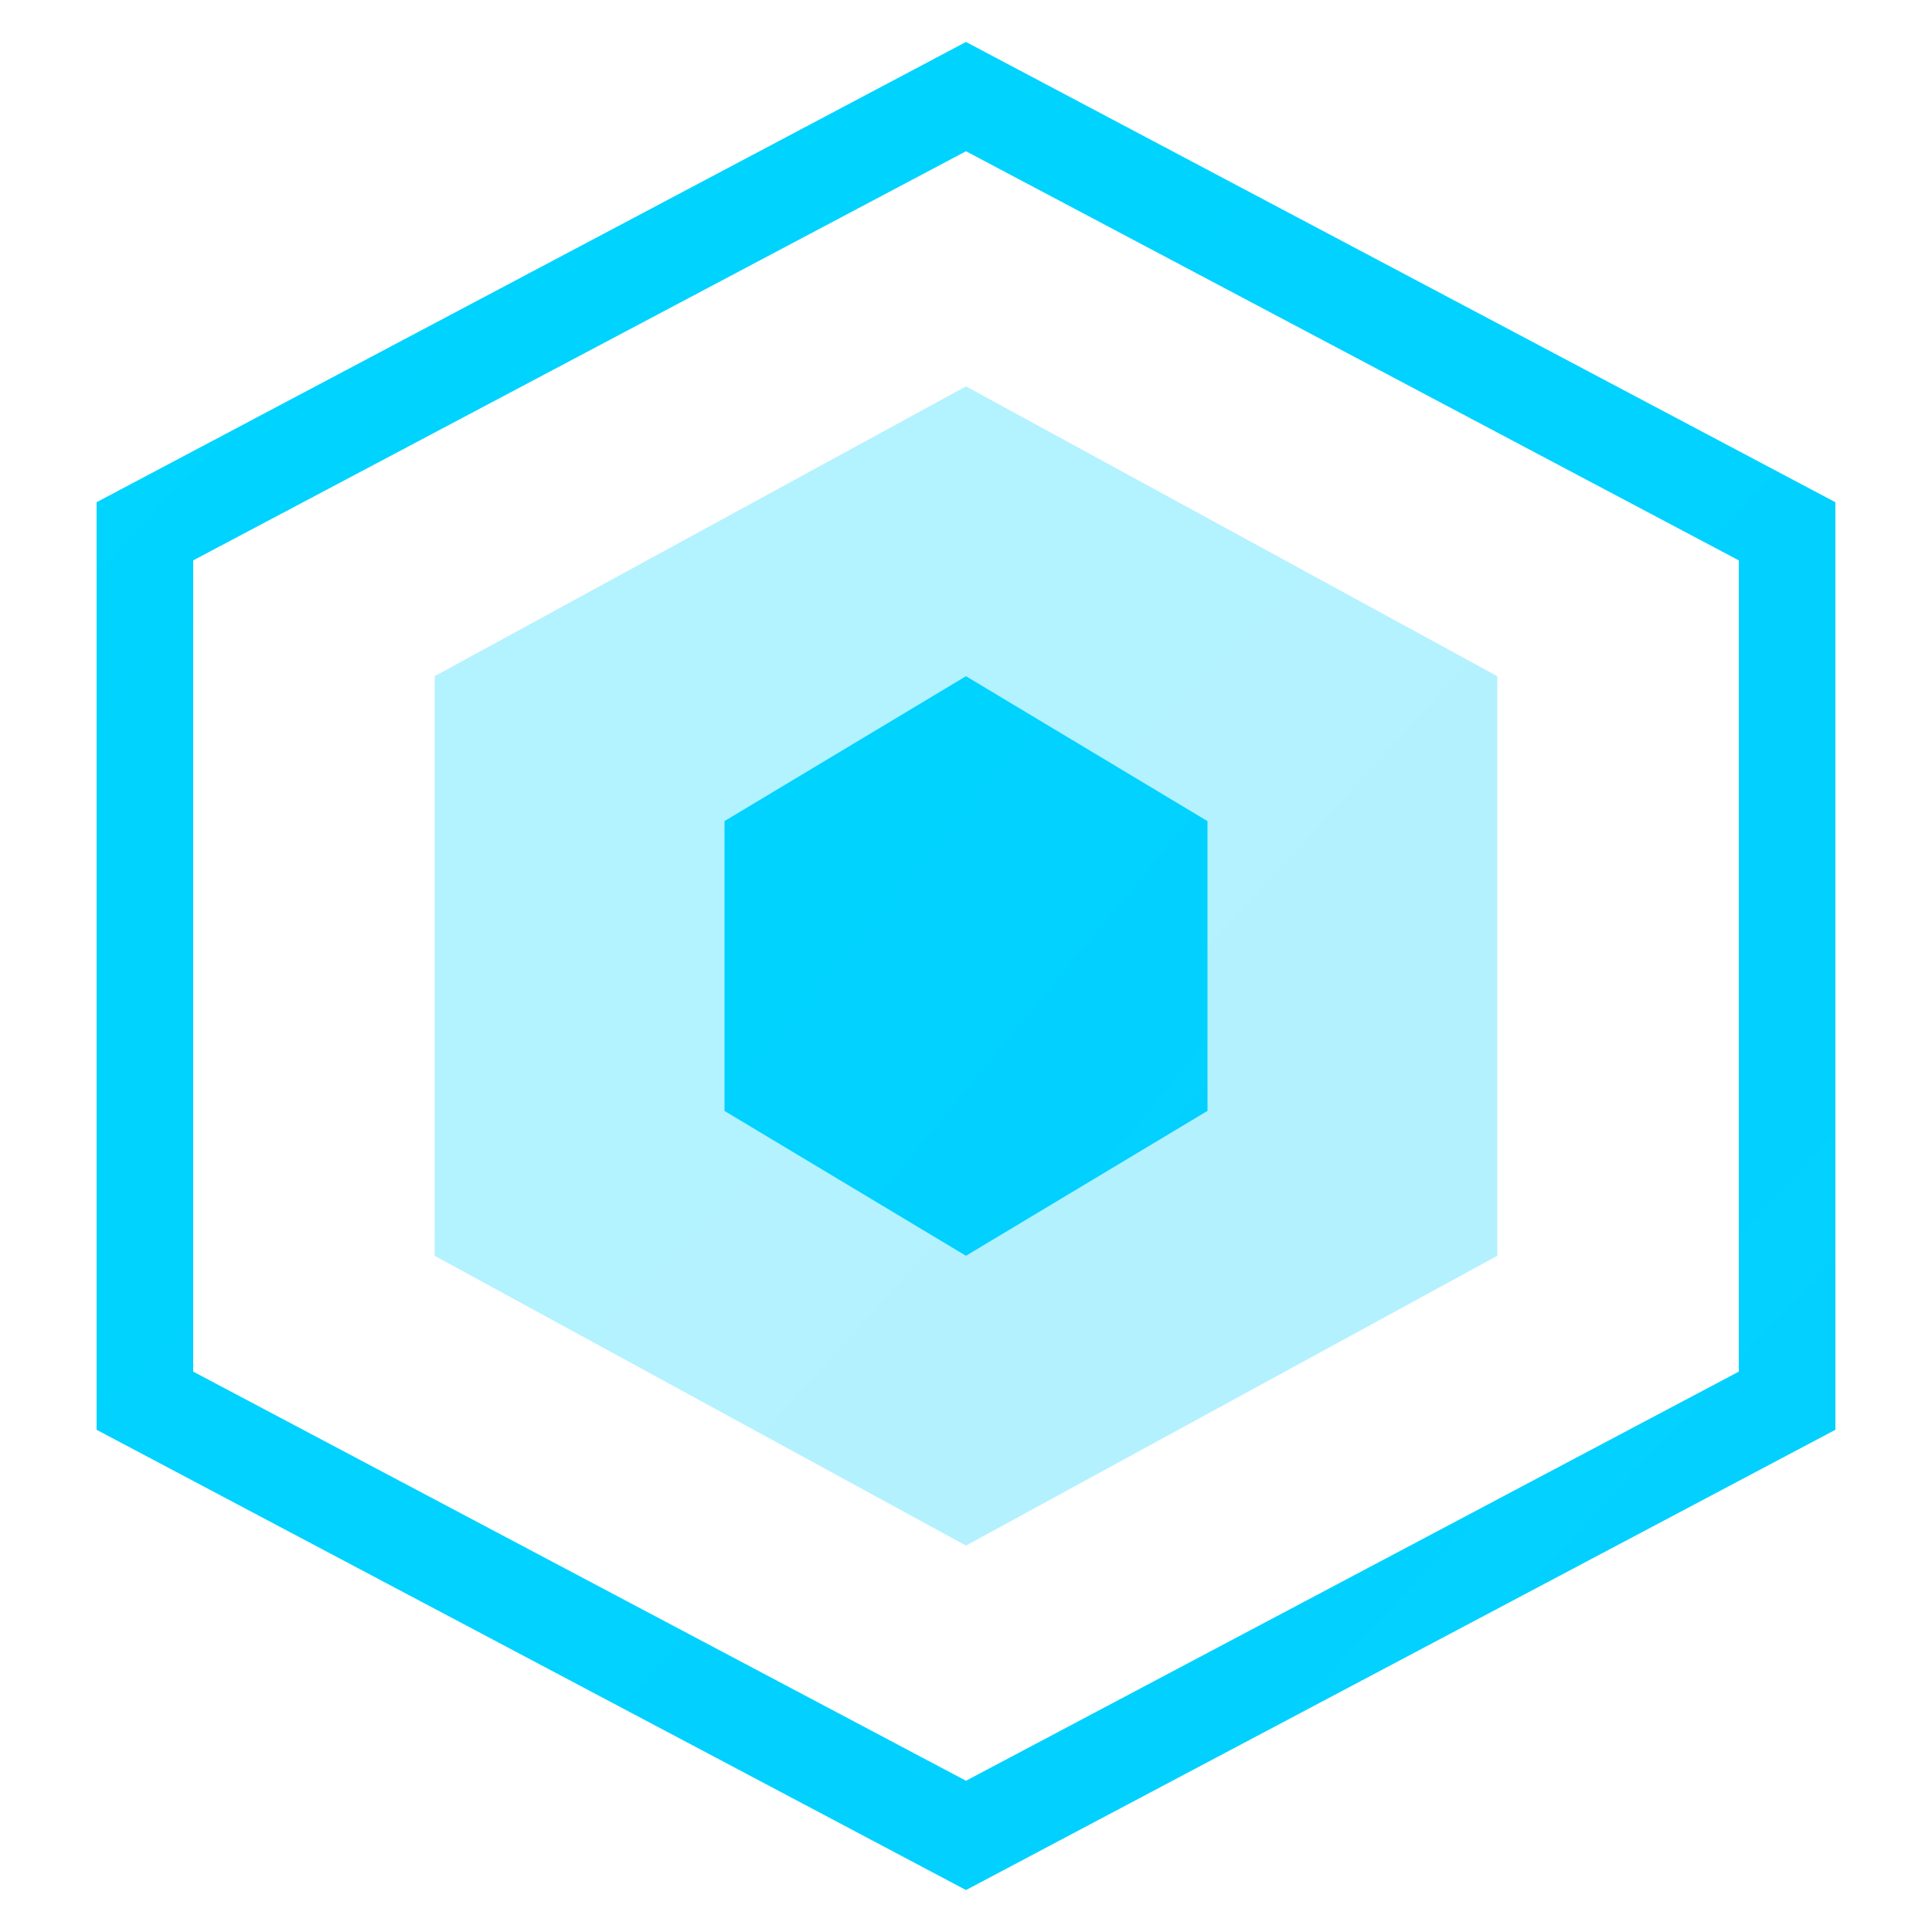
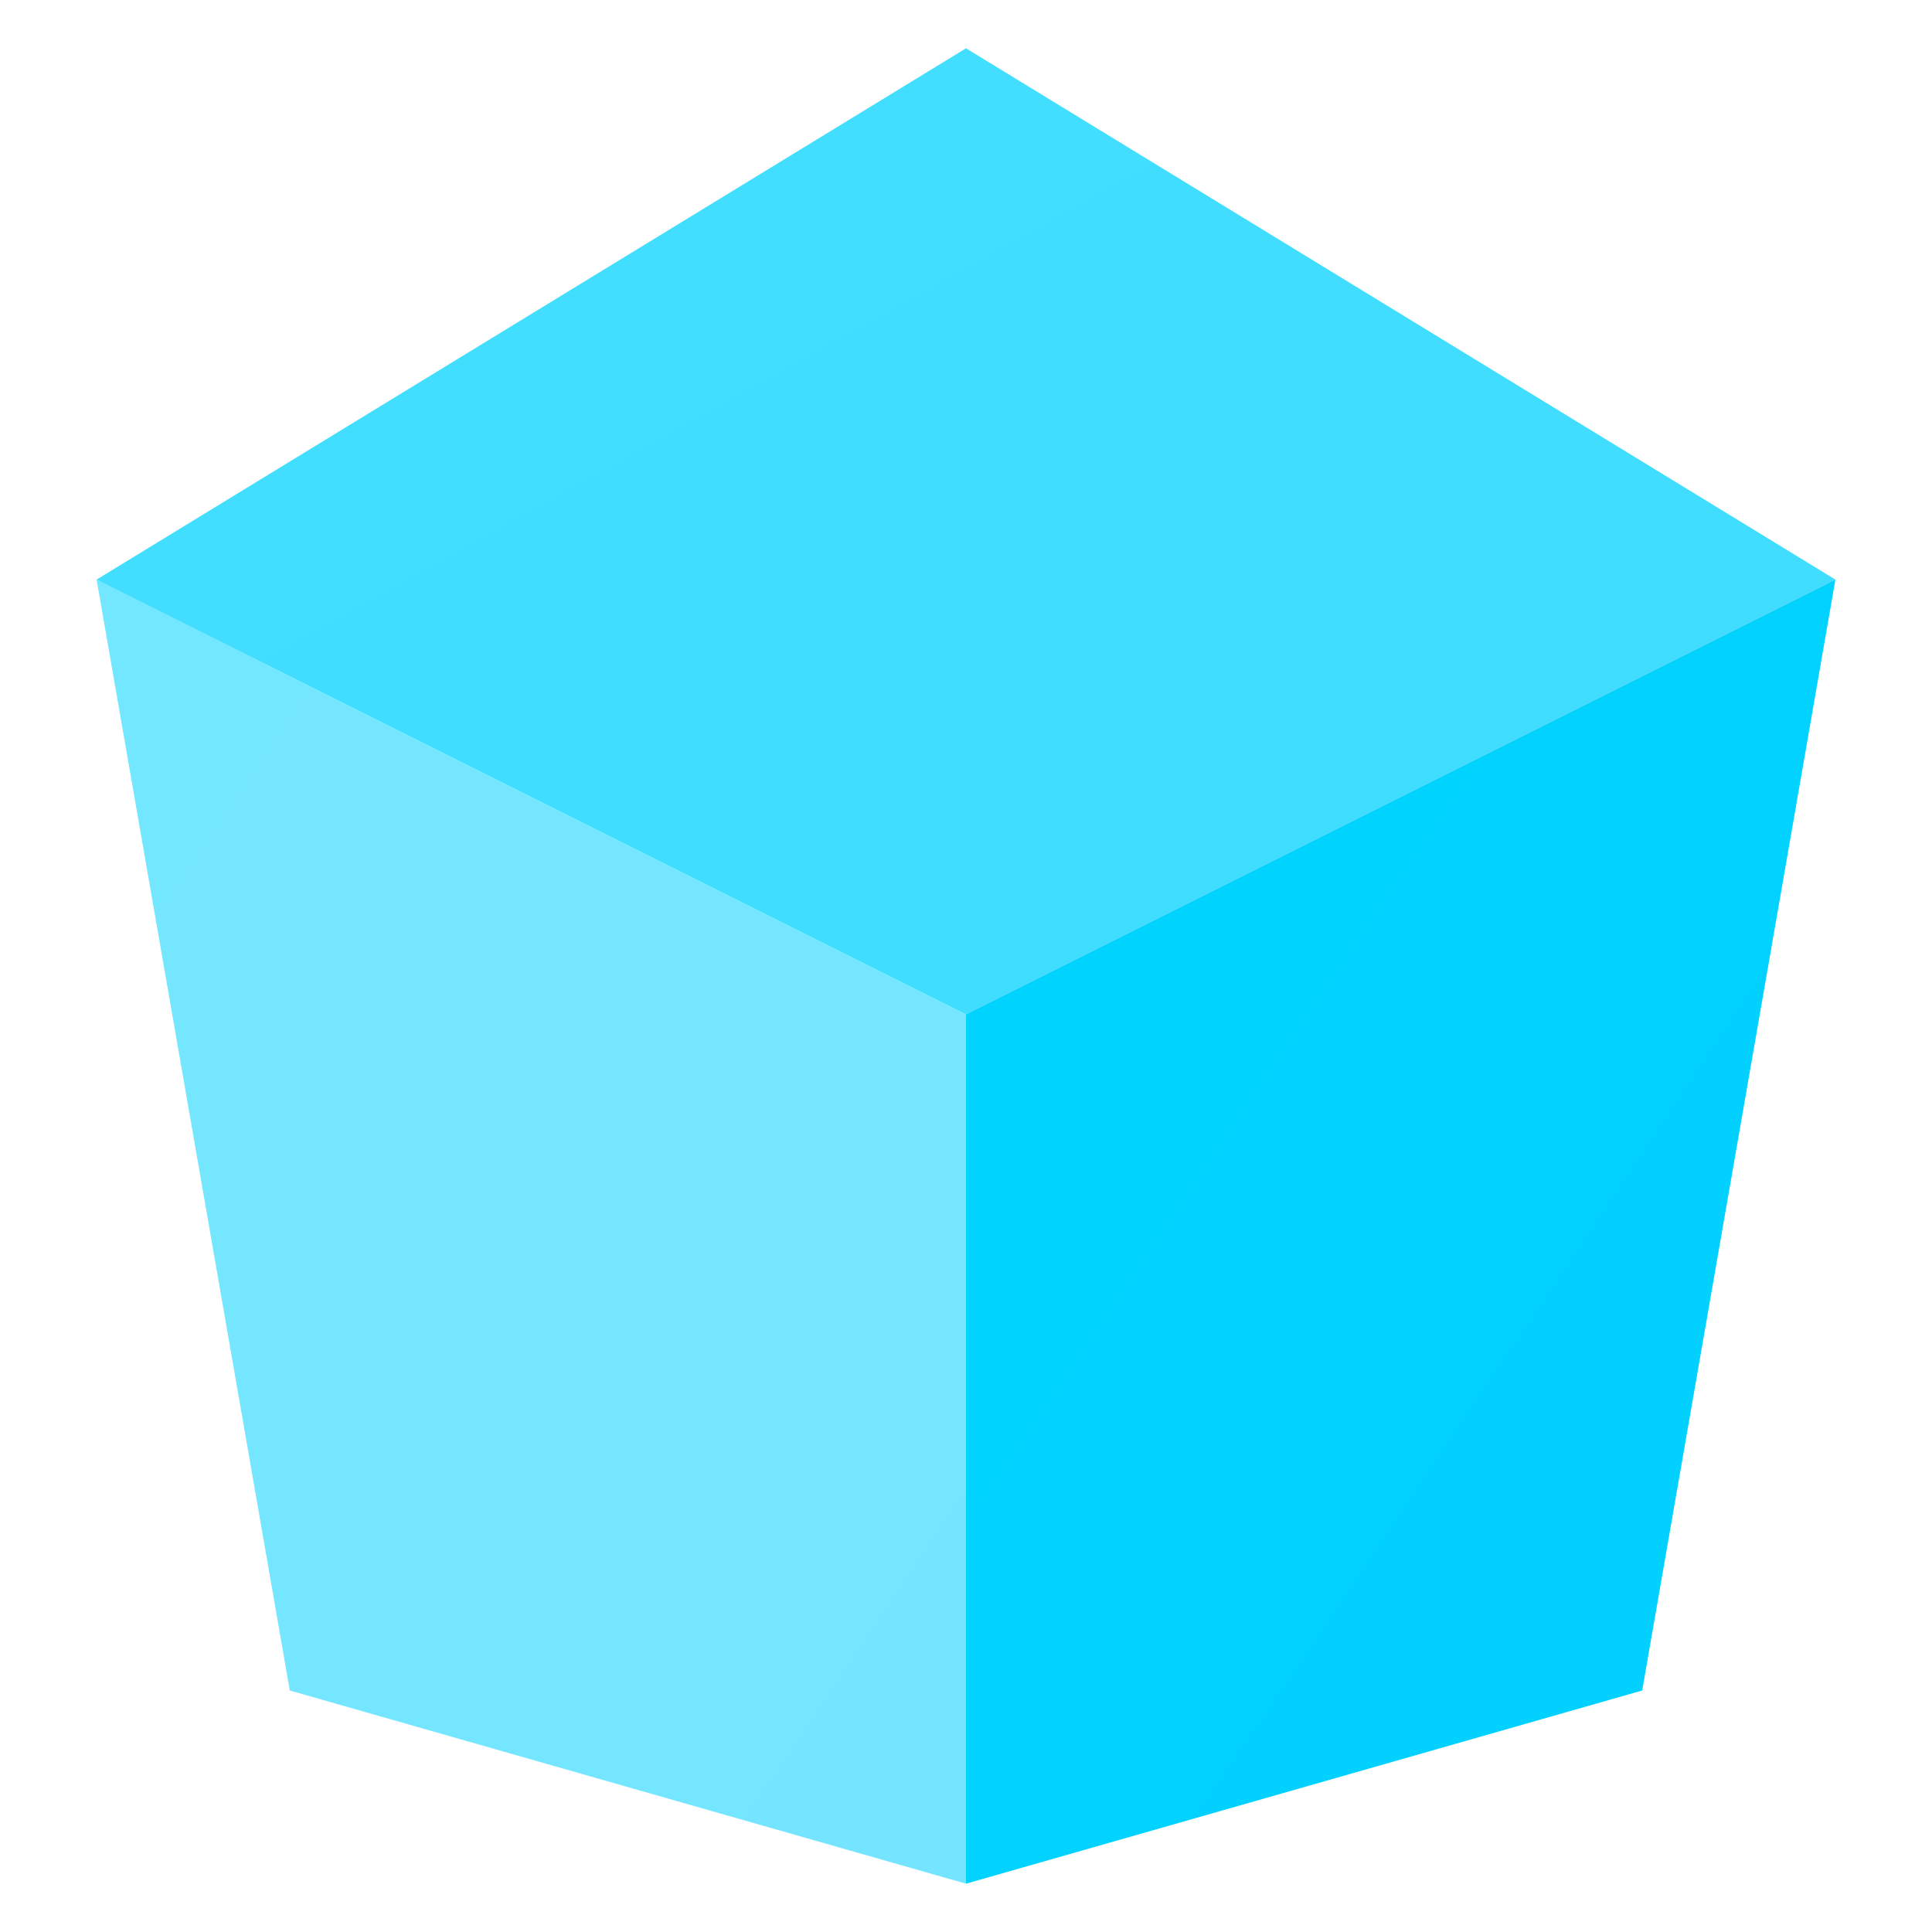
<svg xmlns="http://www.w3.org/2000/svg" viewBox="0 0 40 40">
  <defs>
    <linearGradient id="g" x1="0" y1="0" x2="40" y2="40">
      <stop offset="0%" stop-color="#00d4ff" />
      <stop offset="100%" stop-color="#7b2fff" />
    </linearGradient>
  </defs>
-   <path d="M20 2L37 11V29L20 38L3 29V11L20 2Z" stroke="url(#g)" stroke-width="2" fill="none" />
-   <path d="M20 8L31 14V26L20 32L9 26V14L20 8Z" fill="url(#g)" opacity="0.3" />
-   <path d="M20 14L25 17V23L20 26L15 23V17L20 14Z" fill="url(#g)" />
+   <path d="M20 21L38 12L34 35L20 39Z" fill="url(#g)" />
+   <path d="M2 12L20 21L20 39L6 35Z" fill="url(#g)" opacity="0.55" />
+   <path d="M20 1L38 12L20 21L2 12Z" fill="url(#g)" opacity="0.75" />
</svg>
